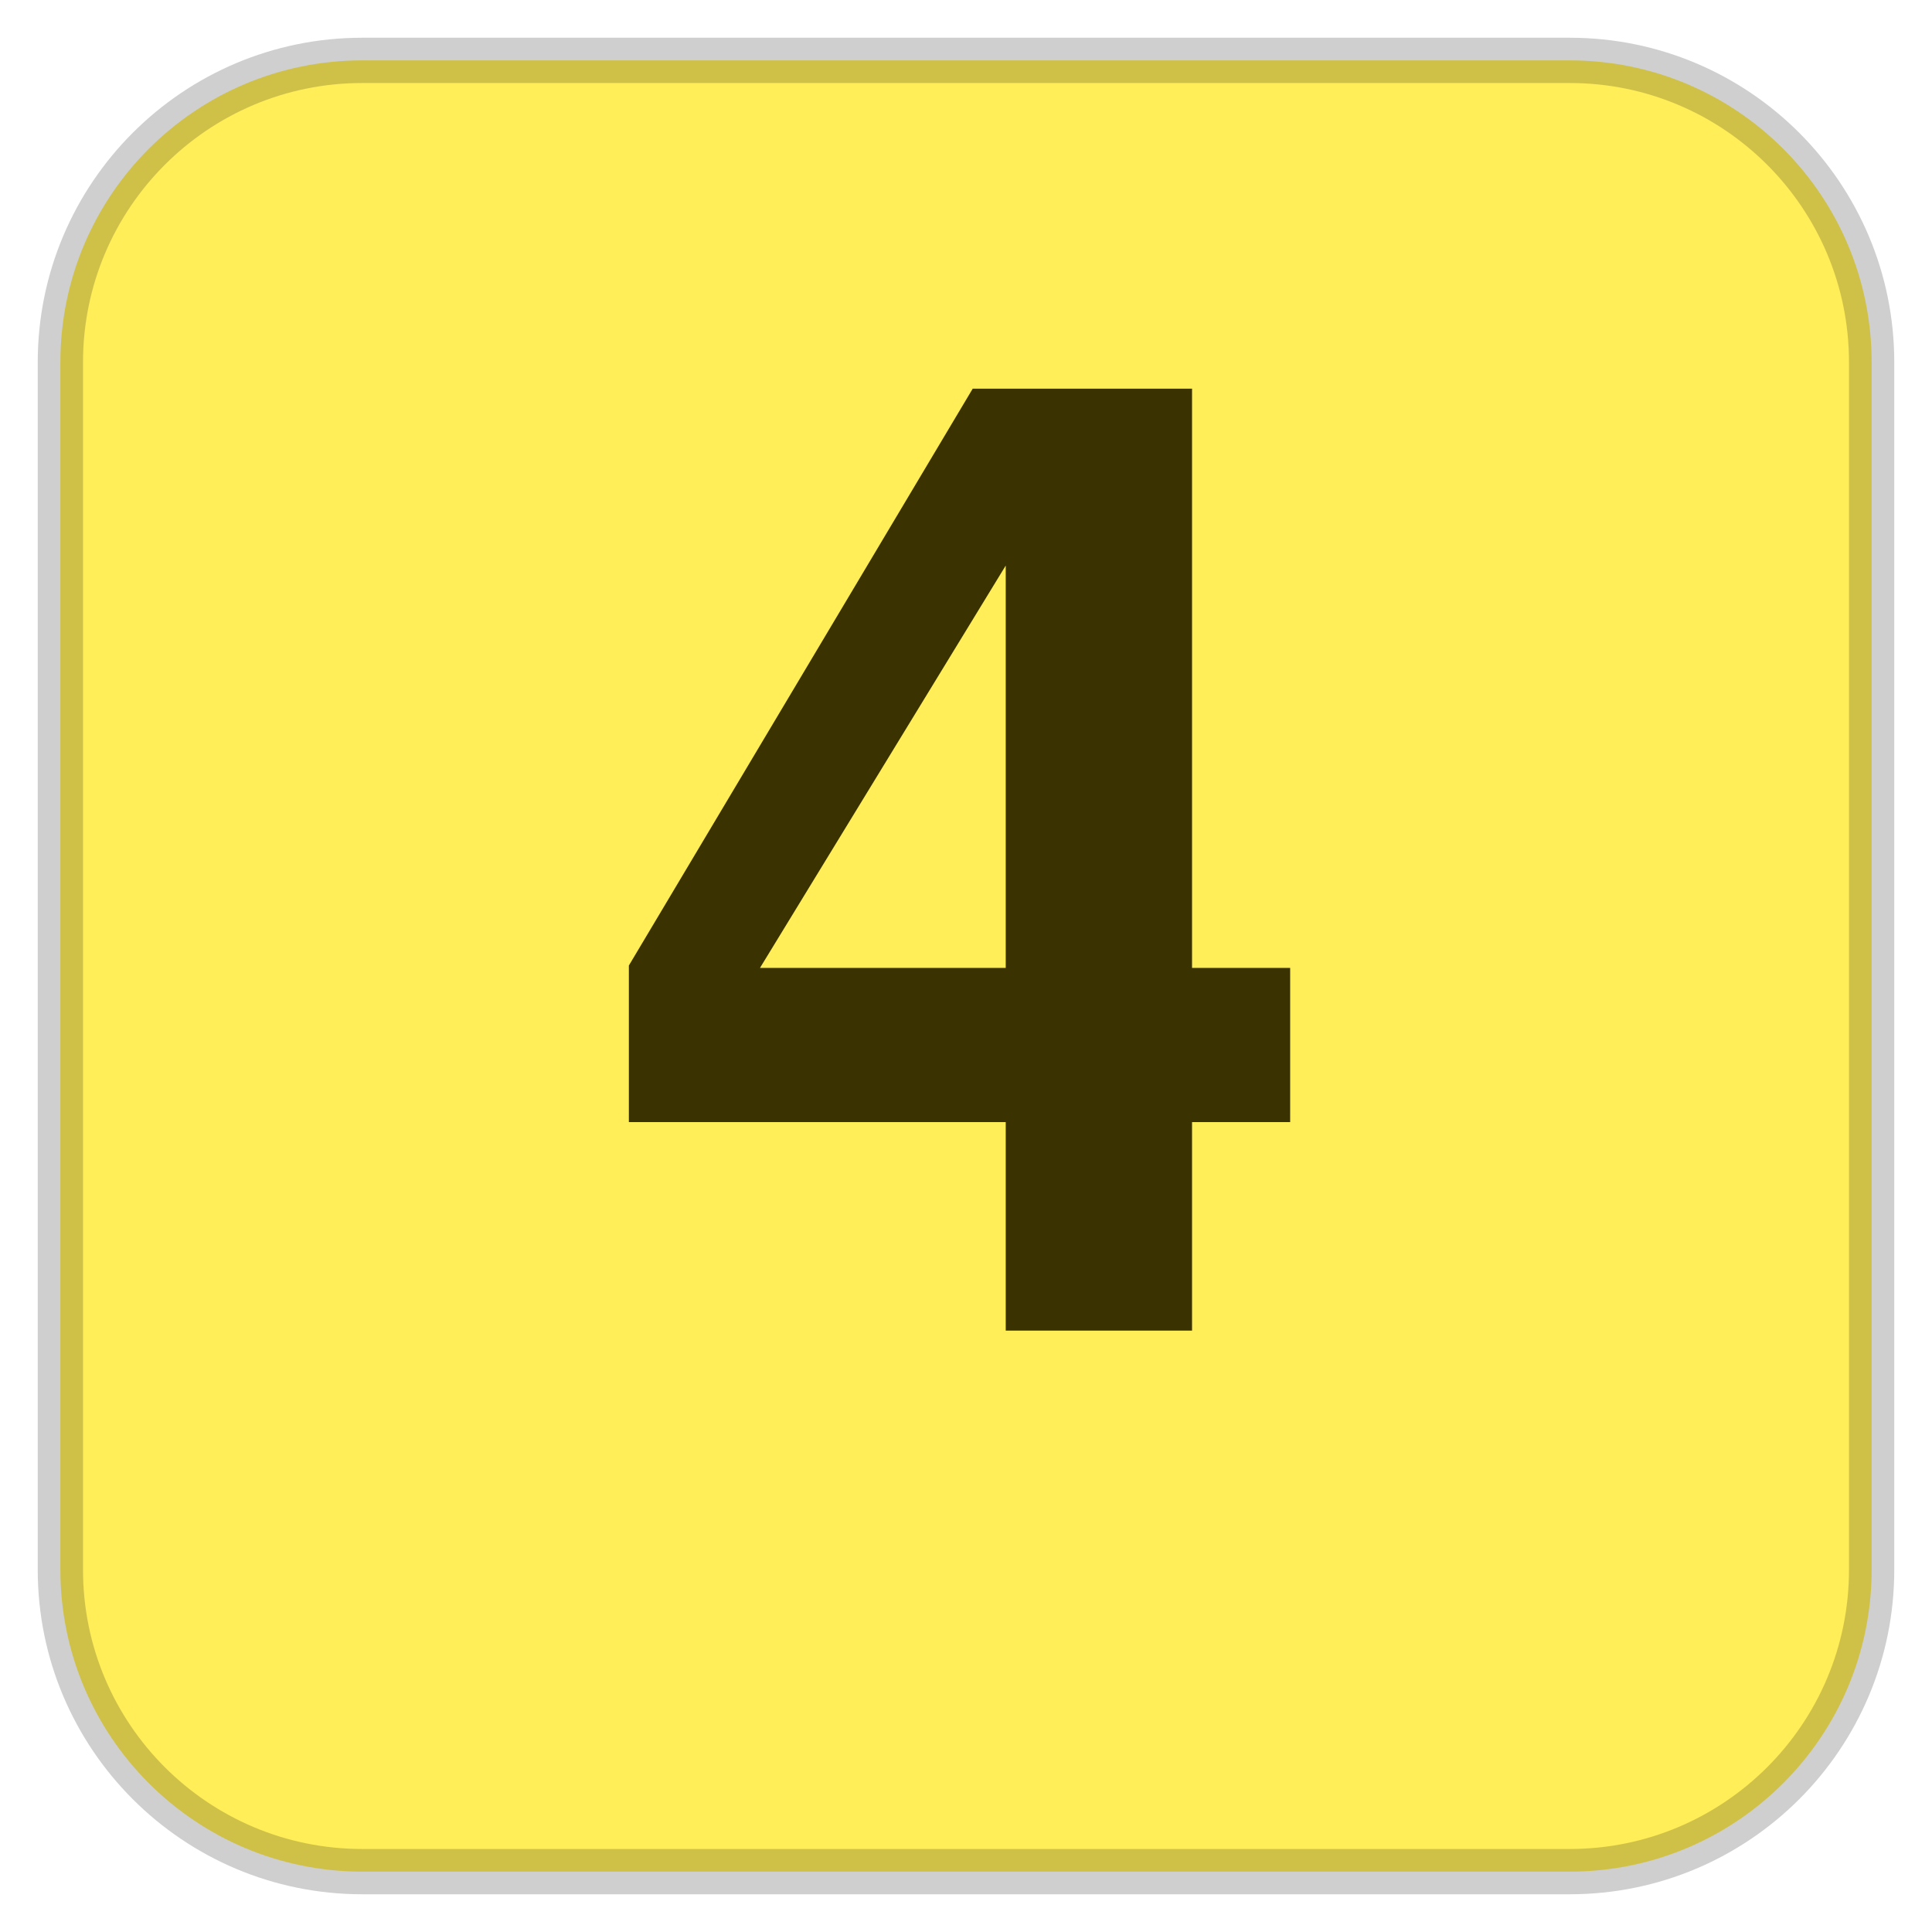
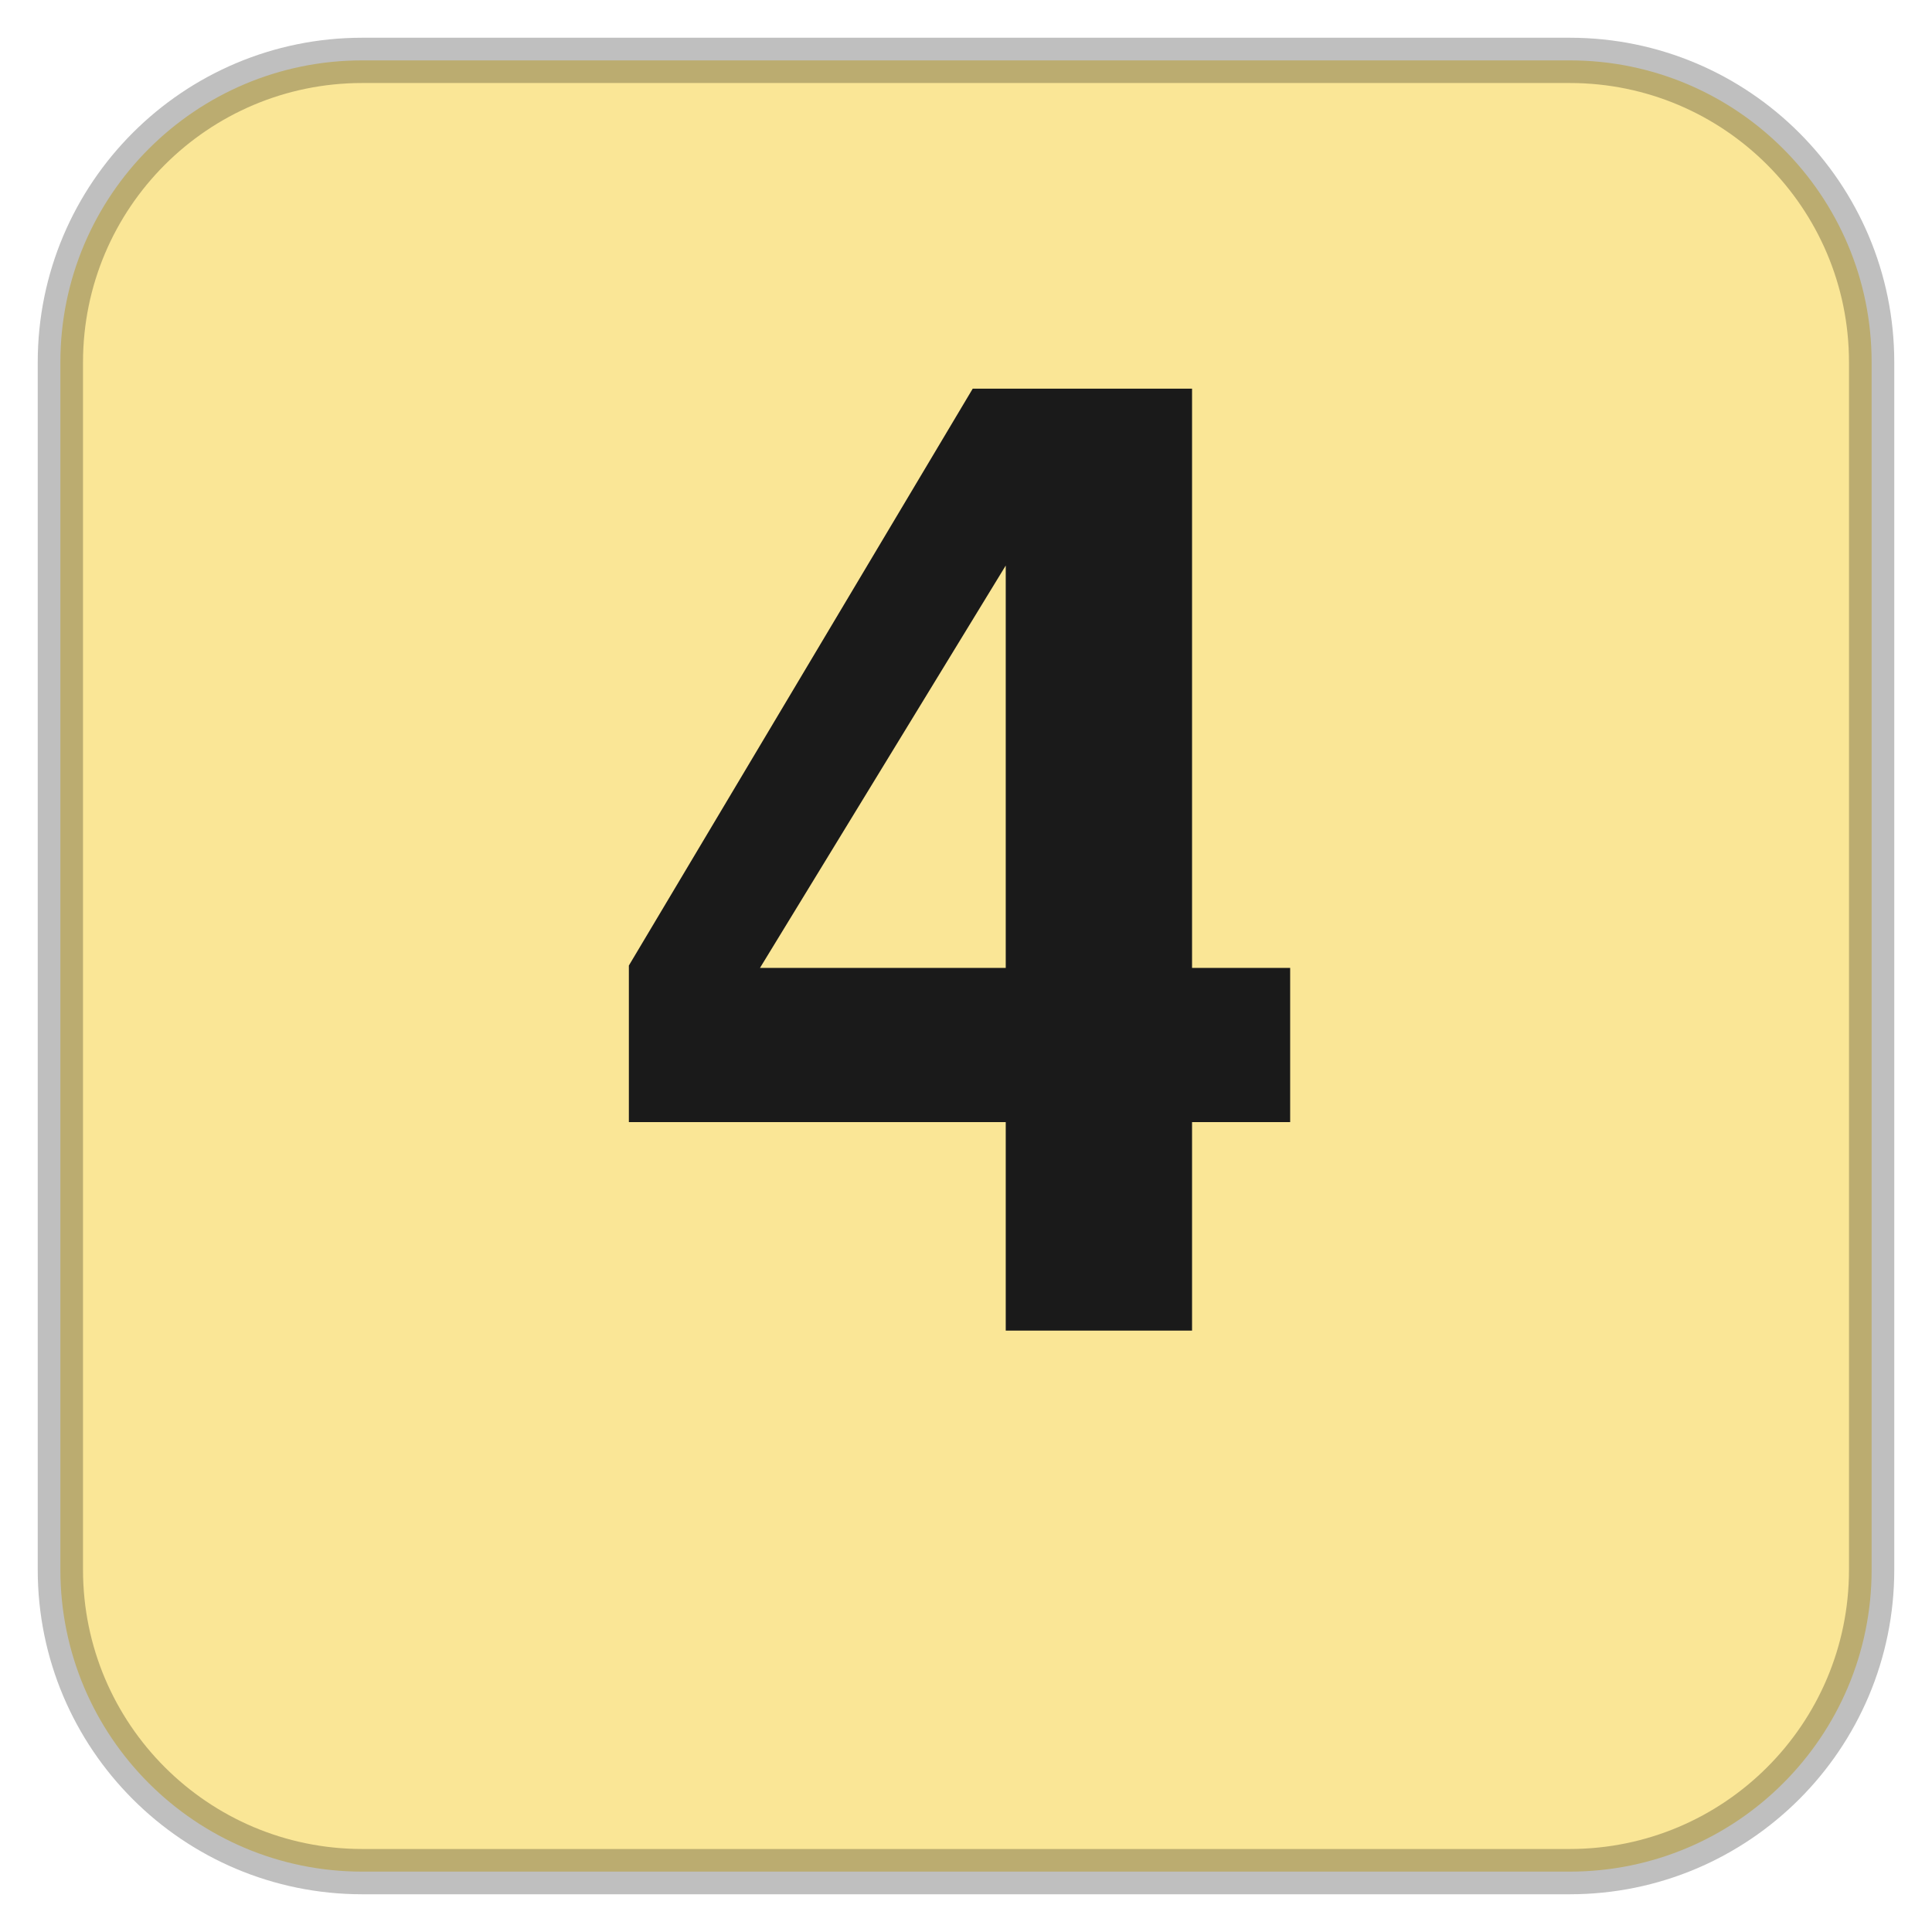
<svg xmlns="http://www.w3.org/2000/svg" width="64" height="64" viewBox="0 0 64 64">
-   <rect x="2" y="2" width="60" height="60" rx="10" fill="#FFEE58" stroke="#00000030" stroke-width="1.5" />
-   <text x="32" y="34" text-anchor="middle" dominant-baseline="central" font-family="-apple-system, Helvetica, Arial, sans-serif" font-weight="700" font-size="44" fill="#3A3200">4</text>
+   <rect x="2" y="2" width="60" height="60" rx="10" fill="#FAE696" stroke="#00000040" stroke-width="1.5" />
+   <text x="32" y="34" text-anchor="middle" dominant-baseline="central" font-family="-apple-system, Helvetica, Arial, sans-serif" font-weight="700" font-size="44" fill="#1A1A1A">4</text>
</svg>
